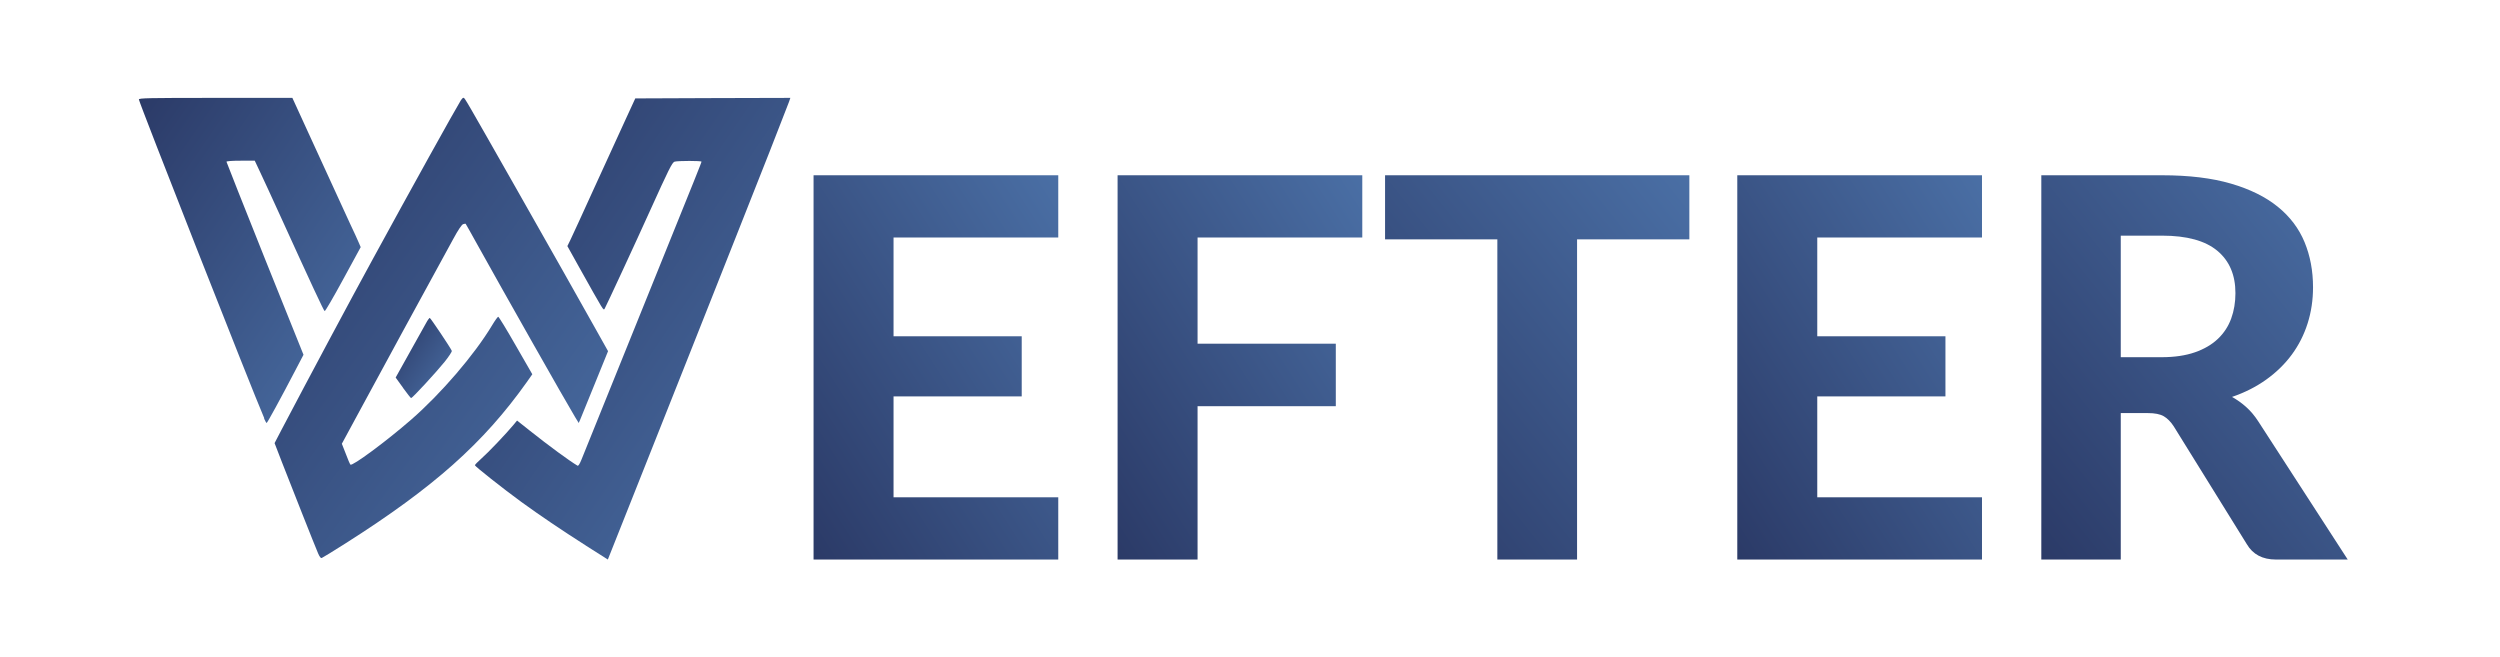
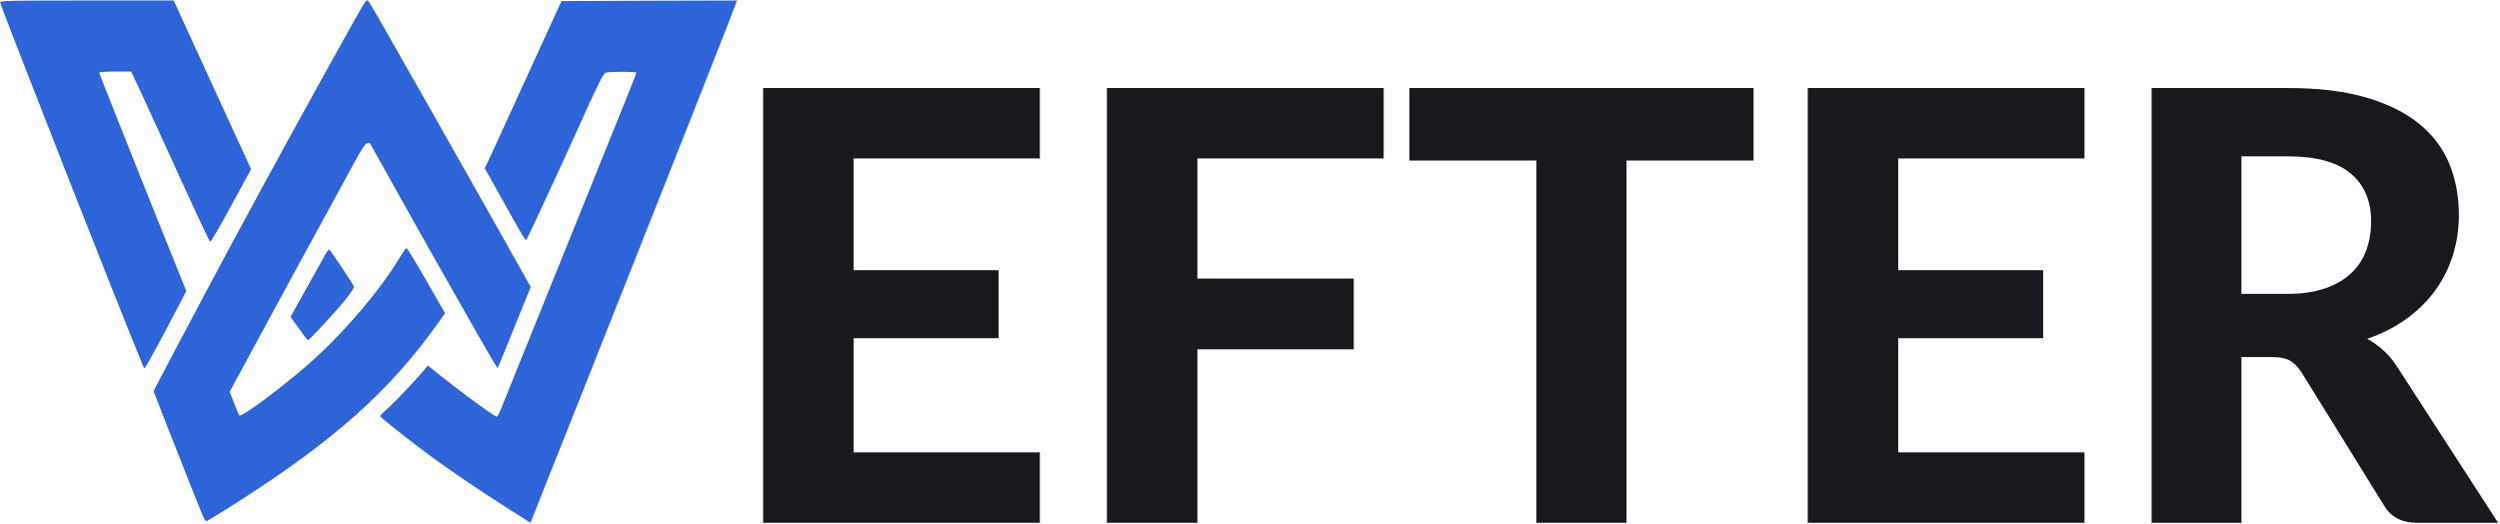
- <svg xmlns="http://www.w3.org/2000/svg" version="1.0" width="2360px" height="620px" viewBox="0 0 2360 620" preserveAspectRatio="xMidYMid meet">
-   <defs>
-     <linearGradient id="wefterBannerGradLight" x1="0%" y1="0%" x2="100%" y2="100%">
-       <stop offset="0%" stop-color="#2B3A67" />
-       <stop offset="100%" stop-color="#4A6FA5" />
-     </linearGradient>
-   </defs>
-   <g fill="url(#wefterBannerGradLight)">
-     <g transform="translate(-270 -97)">
+ <svg xmlns="http://www.w3.org/2000/svg" version="1.0" width="2086px" height="437px" viewBox="131 92 2086 437" preserveAspectRatio="xMidYMid meet">
+   <g fill="#18191C">
+     <g fill="#2D64D8" transform="translate(-270 -97)">
      <path d="M823.2 612.1 c-22.9 -14.6 -43.9 -28.8 -61.1 -41.3 -17.4 -12.7 -43.8 -33.6 -43.8 -34.6 0 -0.5 2.8 -3.4 6.1 -6.3 6.1 -5.3 24 -24.1 30.4 -31.9 l3.3 -4 11.6 9.2 c18.5 14.7 38 29 45.5 33.4 0.7 0.5 2 -1.5 3.7 -5.7 2.6 -6.5 20.1 -49.7 66.2 -163.9 43.2 -106.8 47.1 -116.5 47.1 -117.4 0 -0.9 -22 -0.9 -25.4 0 -2.3 0.7 -5.7 7.7 -22.9 45.7 -12.6 28 -42.1 91.6 -43.1 93.1 -1.3 1.7 0 3.9 -24.4 -39.7 l-10.8 -19.4 2.8 -5.7 c1.5 -3.2 12.1 -26 23.3 -50.8 11.3 -24.8 24.5 -53.5 29.3 -64 l8.7 -18.9 73.2 -0.3 73.2 -0.2 -1.3 3.8 c-2.5 6.9 -29.5 75.7 -50.8 129.2 -7.7 19.4 -27 68.3 -43 108.5 -16 40.2 -39.8 100.4 -53.1 133.7 l-24.1 60.6 -20.5 -13z" />
      <path d="M570.3 619.4 c-3.1 -7.1 -25.6 -64.2 -34 -85.7 l-7.1 -18.4 6.4 -12.3 c25.8 -49.1 64.9 -122.3 86.2 -161.2 36.2 -66.4 78.2 -142 83.3 -150.2 0.7 -1.2 1.8 -2.3 2.5 -2.3 1.1 0 1.9 1.5 49.3 84.9 36 63.3 58.8 103.9 75.5 133.6 l11.6 20.7 -12.6 31 c-6.9 17.1 -13.1 32.3 -13.8 33.9 l-1.3 2.9 -3.6 -5.9 c-8.1 -13.3 -70.2 -123 -92.3 -162.9 -5.8 -10.4 -10.6 -19.1 -10.8 -19.2 -0.1 -0.2 -1.2 -0.1 -2.4 0.3 -1.3 0.4 -4.7 5.4 -9.4 14.1 -10.4 19.1 -23.1 42.5 -47.6 87.2 -11.7 21.4 -29.4 54 -39.3 72.4 l-18.2 33.6 3.7 9.4 c1.9 5.2 3.9 9.8 4.4 10.3 1.6 1.8 33.5 -21.7 57.4 -42.5 28.1 -24.5 59.6 -61.1 76.4 -89.1 2.6 -4.4 5.2 -7.9 5.7 -8 0.6 0 8.1 12.3 16.6 27.2 l15.6 27.1 -5.2 7.4 c-40.9 57.6 -87.5 99.1 -170.9 152.1 -11.6 7.4 -21.8 13.6 -22.6 13.9 -1 0.4 -2 -0.9 -3.5 -4.3z" />
      <path d="M519.5 491.9 c-11.9 -27.5 -118.4 -298.5 -118.4 -301 0 -1.3 8.4 -1.5 72.5 -1.5 l72.4 0 14.6 31.9 c19 41.5 31.4 68.5 39.6 86.3 3.7 7.9 7.6 16.2 8.5 18.5 l1.8 4.2 -16.5 30.3 c-9.1 16.8 -17 30.3 -17.5 30.1 -0.9 -0.3 -12.5 -25.3 -43 -92.3 -6.7 -14.6 -14.5 -31.8 -17.6 -38.2 l-5.4 -11.5 -13.3 0 c-8.2 0 -13.4 0.4 -13.4 1 0 0.5 16.4 41.7 36.3 91.6 l36.4 90.6 -7.9 15.1 c-13.6 26.1 -26.3 49.3 -26.9 49.3 -0.3 0 -1.4 -1.9 -2.5 -4.4z" />
      <path d="M650.5 463.1 l-7 -9.7 13 -23.3 c7.2 -12.8 14.2 -25.5 15.7 -28.1 1.4 -2.7 3.1 -4.9 3.5 -4.9 0.7 0 19.7 28.3 20.8 31.1 0.3 0.7 -2.8 5.4 -6.8 10.4 -7.8 9.7 -30.4 34.2 -31.6 34.2 -0.4 0 -3.8 -4.4 -7.6 -9.6z" />
    </g>
    <g transform="translate(730 528.2) scale(0.25 -0.25)">
      <path d="         M454 1216         V843         H938         V616         H454         V235         H1076         V0         H152         V1451         H1076         V1216         Z       " />
      <path d="         M1602 1216         V815         H2124         V579         H1602         V0         H1300         V1451         H2224         V1216         Z       " />
      <path d="         M3459 1209         H3035         V0         H2734         V1209         H2310         V1451         H3459         Z       " />
      <path d="         M3942 1216         V843         H4426         V616         H3942         V235         H4564         V0         H3640         V1451         H4564         V1216         Z       " />
      <path fill-rule="evenodd" d="         M5242 764         Q5315 764 5368 782.5         Q5421 801 5455 833.5         Q5489 866 5505 910         Q5521 954 5521 1006         Q5521 1109 5452.5 1166         Q5384 1223 5244 1223         H5088         V764         Z          M5945 0         H5674         Q5598 0 5564 58         L5288 503         Q5271 529 5250.5 541         Q5230 553 5190 553         H5088         V0         H4788         V1451         H5244         Q5396 1451 5504 1419.5         Q5612 1388 5681 1332         Q5750 1276 5782 1198.5         Q5814 1121 5814 1028         Q5814 956 5793.5 891.5         Q5773 827 5734 774         Q5695 721 5638 680         Q5581 639 5508 614         Q5537 598 5562 575.5         Q5587 553 5607 522         Z       " />
    </g>
  </g>
</svg>
